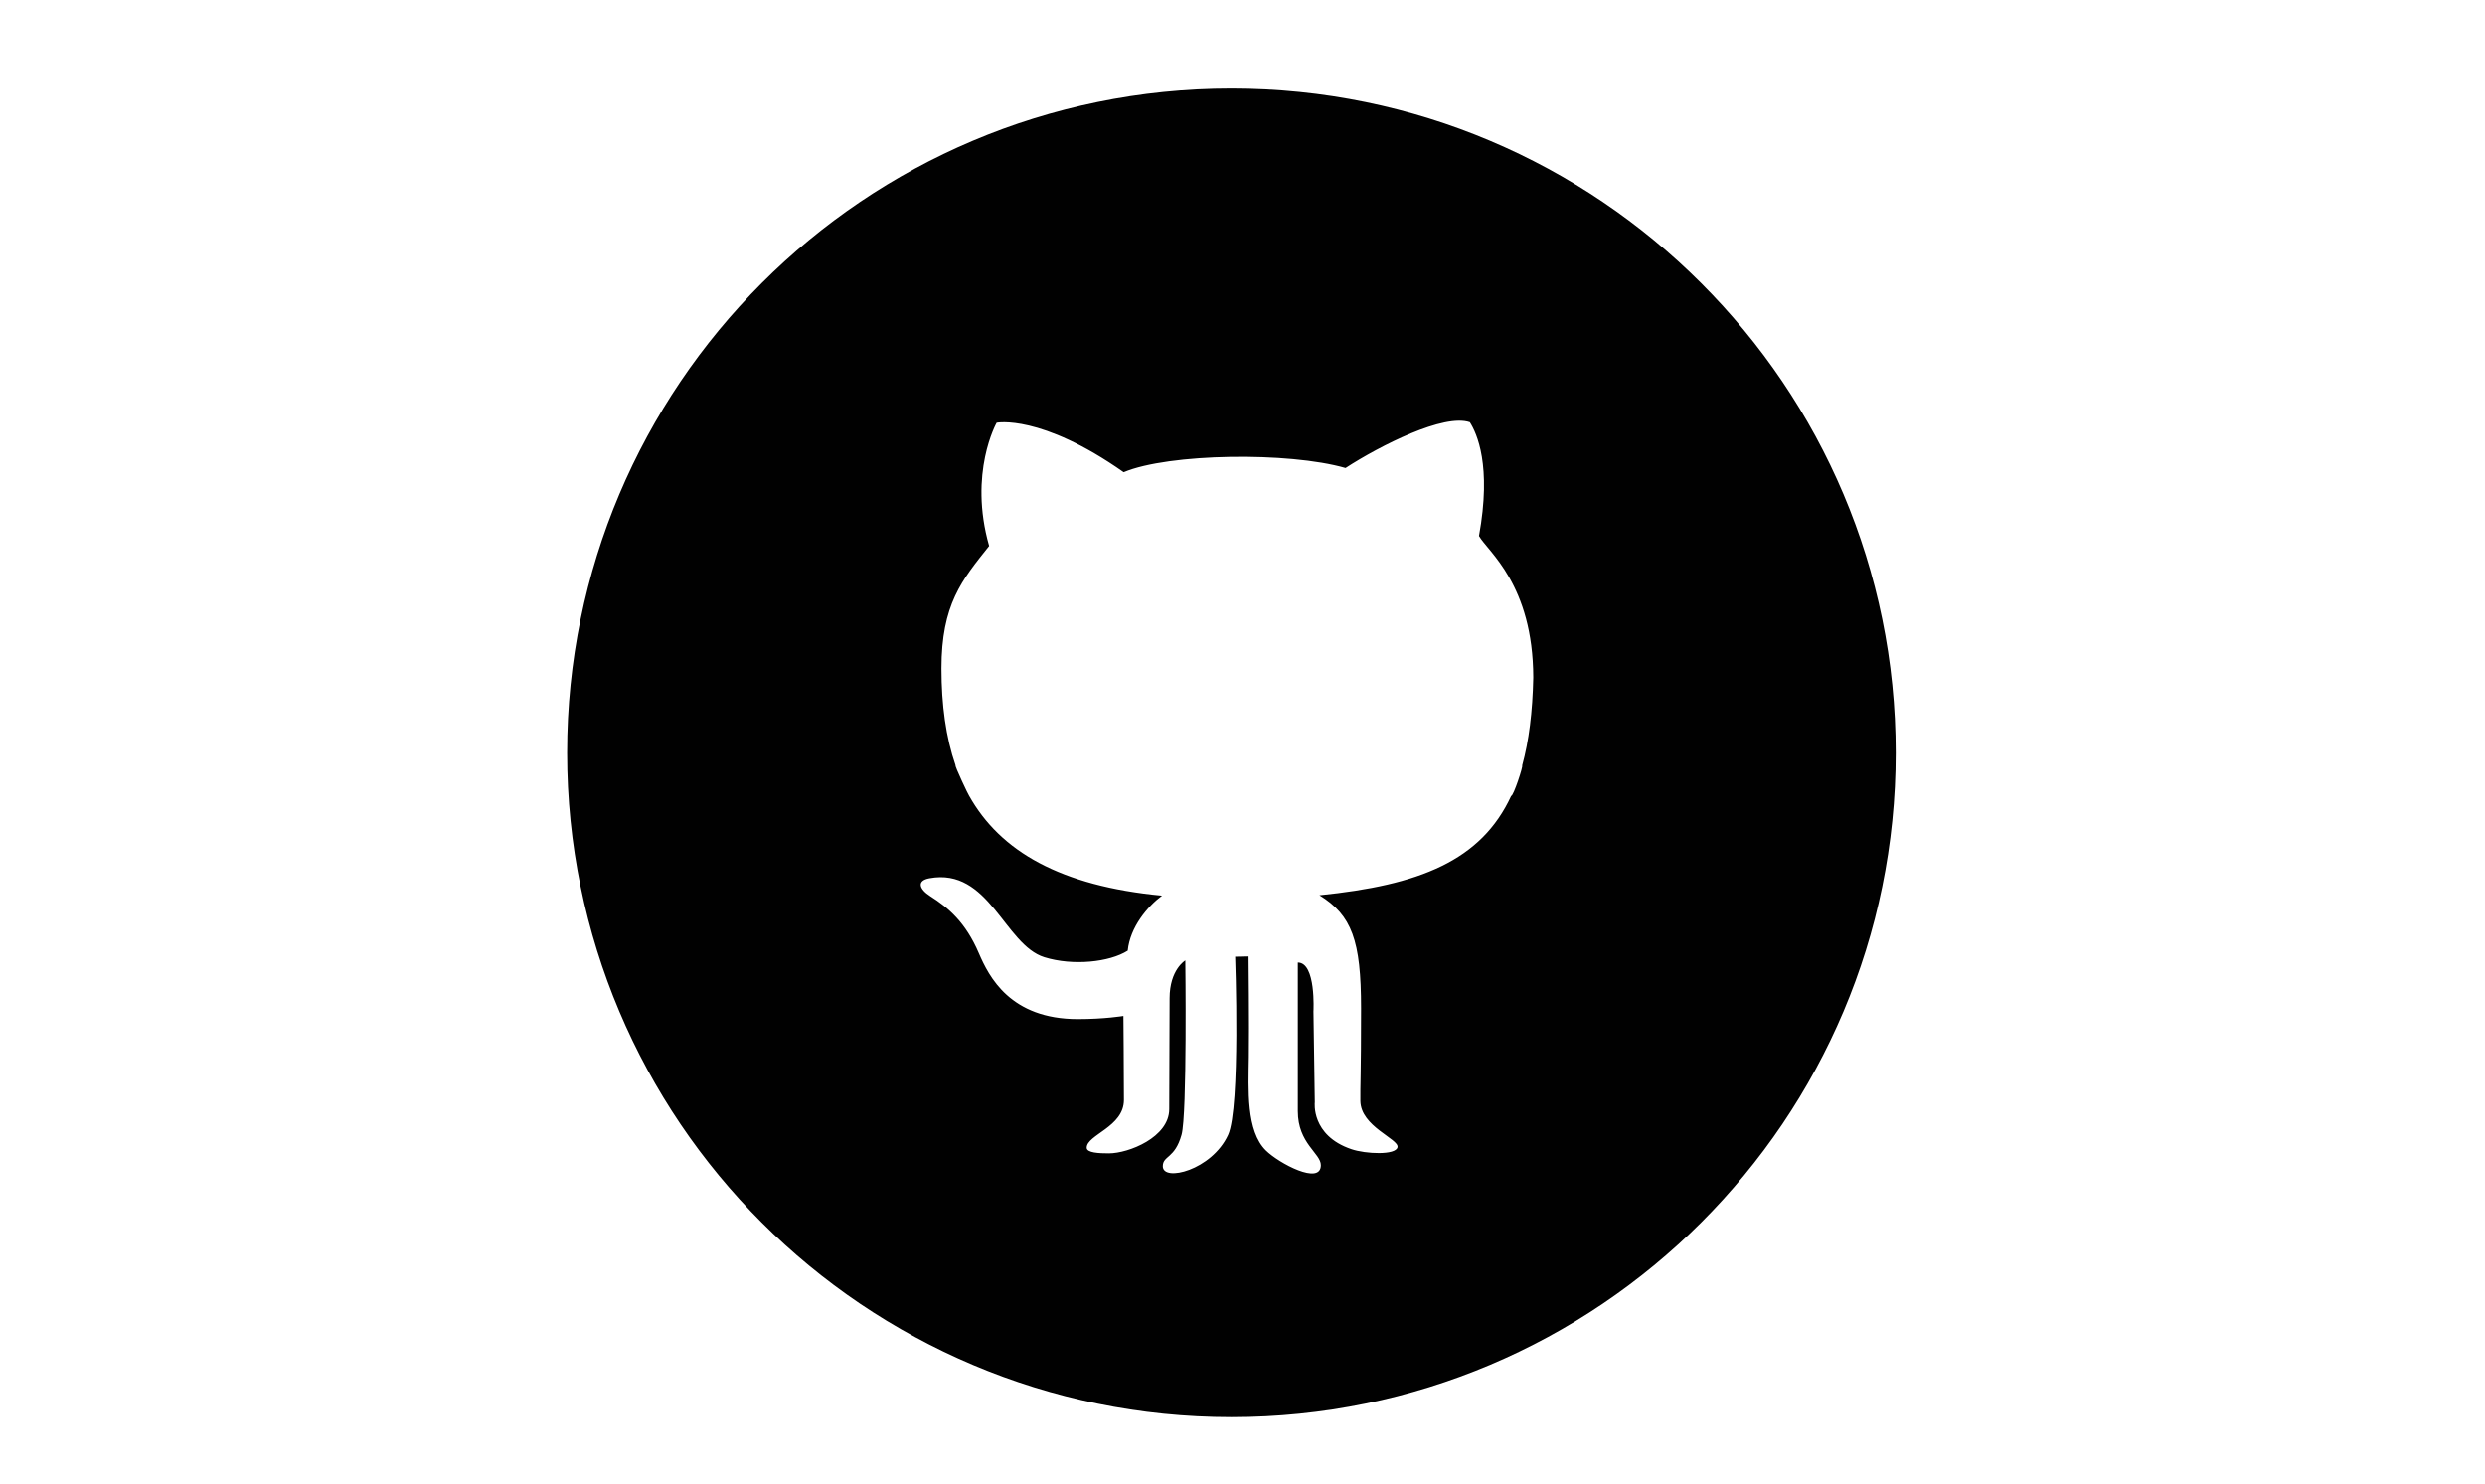
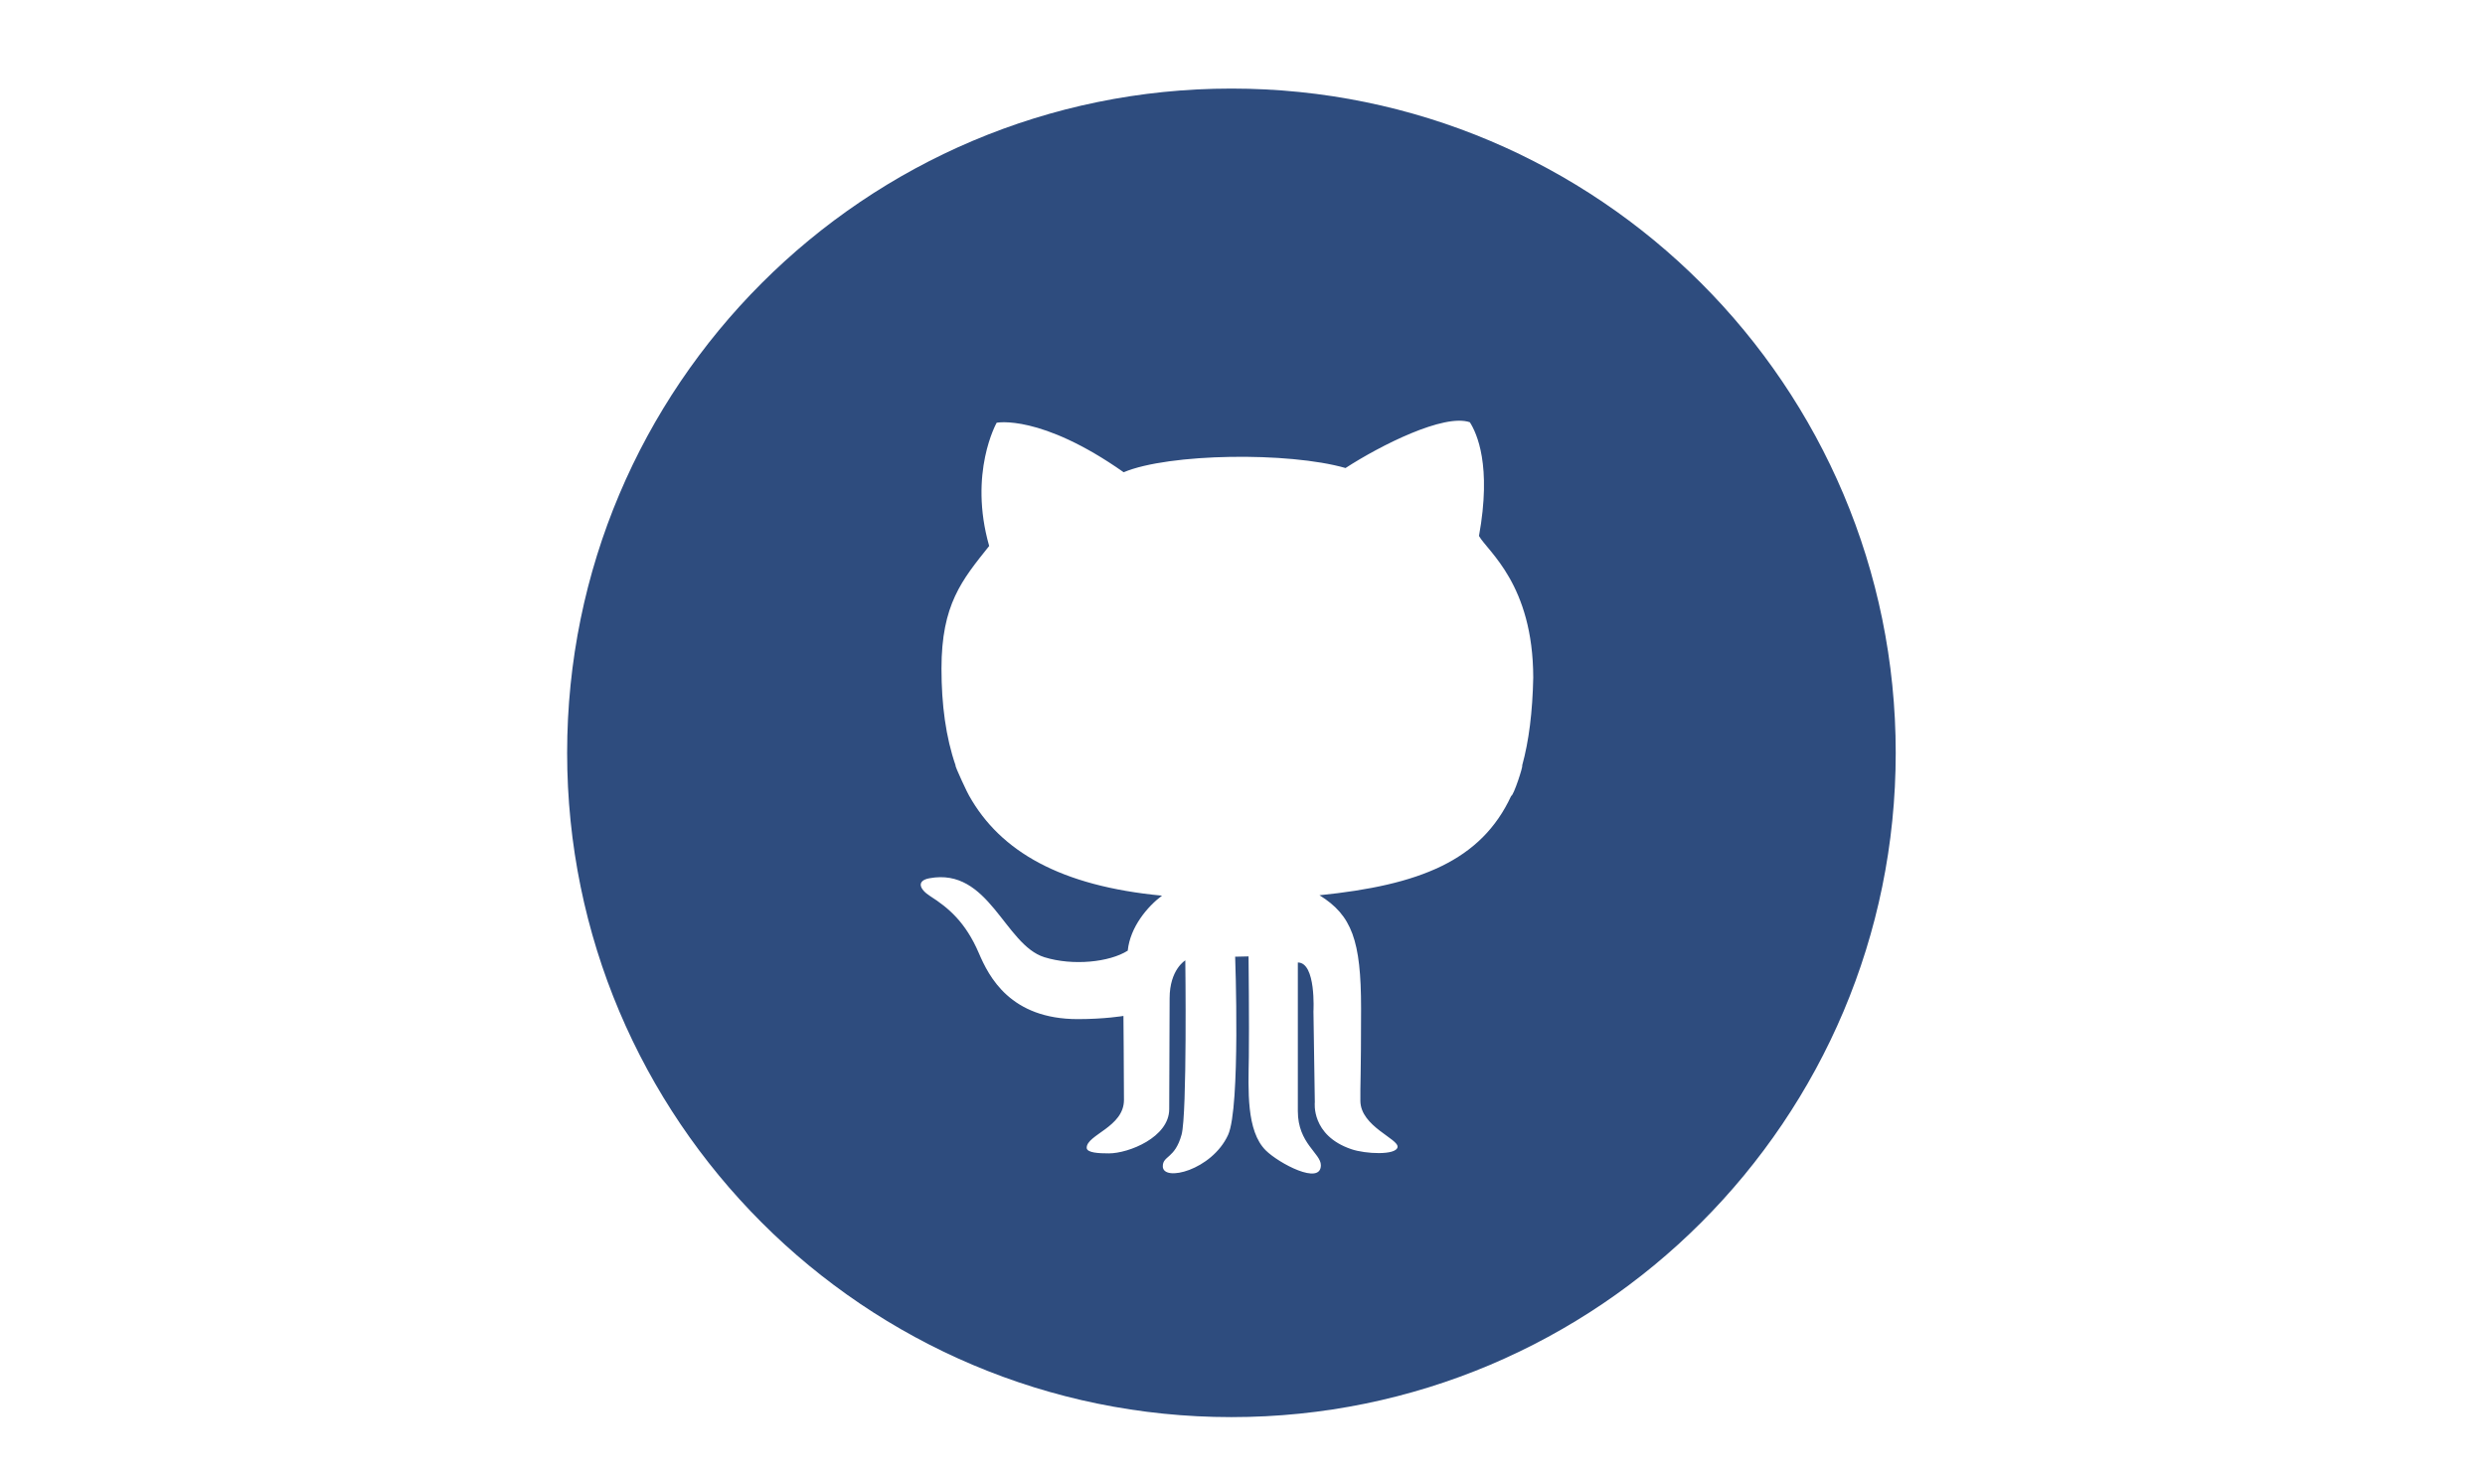
- <svg xmlns="http://www.w3.org/2000/svg" height="40px" id="Layer_1" style="enable-background:new 0 0 67 67;" version="1.1" viewBox="0 0 67 67" width="67px" xml:space="preserve">
-   <path d="M20.543,34.568c-0.054,0,0.592,1.367,0.61,1.367  c1.41,2.516,4.128,4.08,8.713,4.514c-0.654,0.488-1.44,1.414-1.549,2.484c-0.823,0.523-2.478,0.696-3.764,0.297  c-1.803-0.559-2.493-4.066-5.192-3.566c-0.584,0.107-0.468,0.486,0.037,0.809c0.823,0.523,1.597,1.178,2.194,2.571  c0.459,1.07,1.423,2.981,4.473,2.981c1.21,0,2.058-0.143,2.058-0.143s0.023,2.731,0.023,3.793c0,1.225-1.682,1.57-1.682,2.159  c0,0.233,0.557,0.255,1.004,0.255c0.884,0,2.723-0.725,2.723-1.998c0-1.011,0.017-4.41,0.017-5.006c0-1.3,0.709-1.712,0.709-1.712  s0.088,6.94-0.169,7.872c-0.302,1.094-0.847,0.939-0.847,1.427c0,0.726,2.214,0.179,2.948-1.416c0.567-1.239,0.319-8.05,0.319-8.05  l0.605-0.012c0,0,0.034,3.117,0.013,4.542c-0.021,1.476-0.123,3.342,0.769,4.222c0.586,0.579,2.484,1.594,2.484,0.666  c0-0.539-1.04-0.982-1.04-2.441v-6.715c0.831,0,0.706,2.208,0.706,2.208l0.061,4.103c0,0-0.184,1.494,1.645,2.119  c0.645,0.223,2.025,0.283,2.09-0.09c0.065-0.373-1.662-0.928-1.678-2.084c-0.01-0.707,0.032-1.119,0.032-4.187  c0-3.068-0.419-4.202-1.88-5.106c4.508-0.455,7.299-1.551,8.658-4.486c0.106,0.003,0.555-1.371,0.496-1.371  c0.305-1.108,0.47-2.419,0.502-3.971c-0.008-4.21-2.058-5.699-2.451-6.398c0.58-3.187-0.098-4.637-0.412-5.135  c-1.162-0.406-4.041,1.045-5.615,2.067c-2.564-0.737-7.986-0.666-10.019,0.19c-3.751-2.639-5.736-2.235-5.736-2.235  s-1.283,2.259-0.339,5.565c-1.234,1.546-2.154,2.64-2.154,5.539C19.906,31.83,20.102,33.292,20.543,34.568z M33,64  C16.432,64,3,50.568,3,34C3,17.431,16.432,4,33,4s30,13.431,30,30C63,50.568,49.568,64,33,64z" style="fill-rule:evenodd;clip-rule:evenodd;fill:#010101;" />
+ <svg xmlns="http://www.w3.org/2000/svg" width="100%" height="100%" viewBox="0 0 67 40" version="1.1" xml:space="preserve" style="fill-rule:evenodd;clip-rule:evenodd;stroke-linejoin:round;stroke-miterlimit:2;">
+   <path d="M25.764,20.638C25.732,20.638 26.118,21.454 26.129,21.454C26.97,22.956 28.593,23.89 31.33,24.149C30.94,24.44 30.471,24.993 30.406,25.632C29.914,25.944 28.926,26.047 28.159,25.809C27.082,25.475 26.67,23.381 25.059,23.68C24.71,23.744 24.779,23.97 25.081,24.163C25.572,24.475 26.034,24.866 26.391,25.698C26.665,26.337 27.24,27.478 29.061,27.478C29.784,27.478 30.29,27.392 30.29,27.392C30.29,27.392 30.304,29.023 30.304,29.657C30.304,30.388 29.299,30.594 29.299,30.946C29.299,31.085 29.632,31.098 29.899,31.098C30.427,31.098 31.524,30.665 31.524,29.905C31.524,29.301 31.535,27.272 31.535,26.916C31.535,26.14 31.958,25.894 31.958,25.894C31.958,25.894 32.01,30.038 31.857,30.594C31.677,31.247 31.351,31.155 31.351,31.446C31.351,31.879 32.673,31.553 33.111,30.601C33.45,29.861 33.302,25.795 33.302,25.795L33.663,25.787C33.663,25.787 33.683,27.648 33.671,28.499C33.658,29.38 33.597,30.494 34.13,31.02C34.48,31.365 35.613,31.971 35.613,31.417C35.613,31.096 34.992,30.831 34.992,29.96L34.992,25.951C35.488,25.951 35.413,27.269 35.413,27.269L35.45,29.719C35.45,29.719 35.34,30.611 36.432,30.984C36.817,31.117 37.641,31.153 37.68,30.93C37.719,30.707 36.687,30.376 36.678,29.686C36.672,29.264 36.697,29.018 36.697,27.186C36.697,25.355 36.447,24.678 35.575,24.138C38.266,23.866 39.932,23.212 40.744,21.46C40.807,21.461 41.075,20.641 41.04,20.641C41.222,19.98 41.32,19.197 41.339,18.27C41.335,15.757 40.111,14.868 39.876,14.451C40.222,12.548 39.818,11.682 39.63,11.385C38.936,11.143 37.218,12.009 36.278,12.619C34.747,12.179 31.51,12.221 30.296,12.733C28.057,11.157 26.872,11.398 26.872,11.398C26.872,11.398 26.106,12.747 26.67,14.721C25.933,15.644 25.384,16.297 25.384,18.027C25.384,19.003 25.501,19.876 25.764,20.638ZM33.201,38.209C23.31,38.209 15.291,30.19 15.291,20.299C15.291,10.407 23.31,2.388 33.201,2.388C43.093,2.388 51.112,10.407 51.112,20.299C51.112,30.19 43.093,38.209 33.201,38.209Z" style="fill:rgb(46,76,126);" />
</svg>
